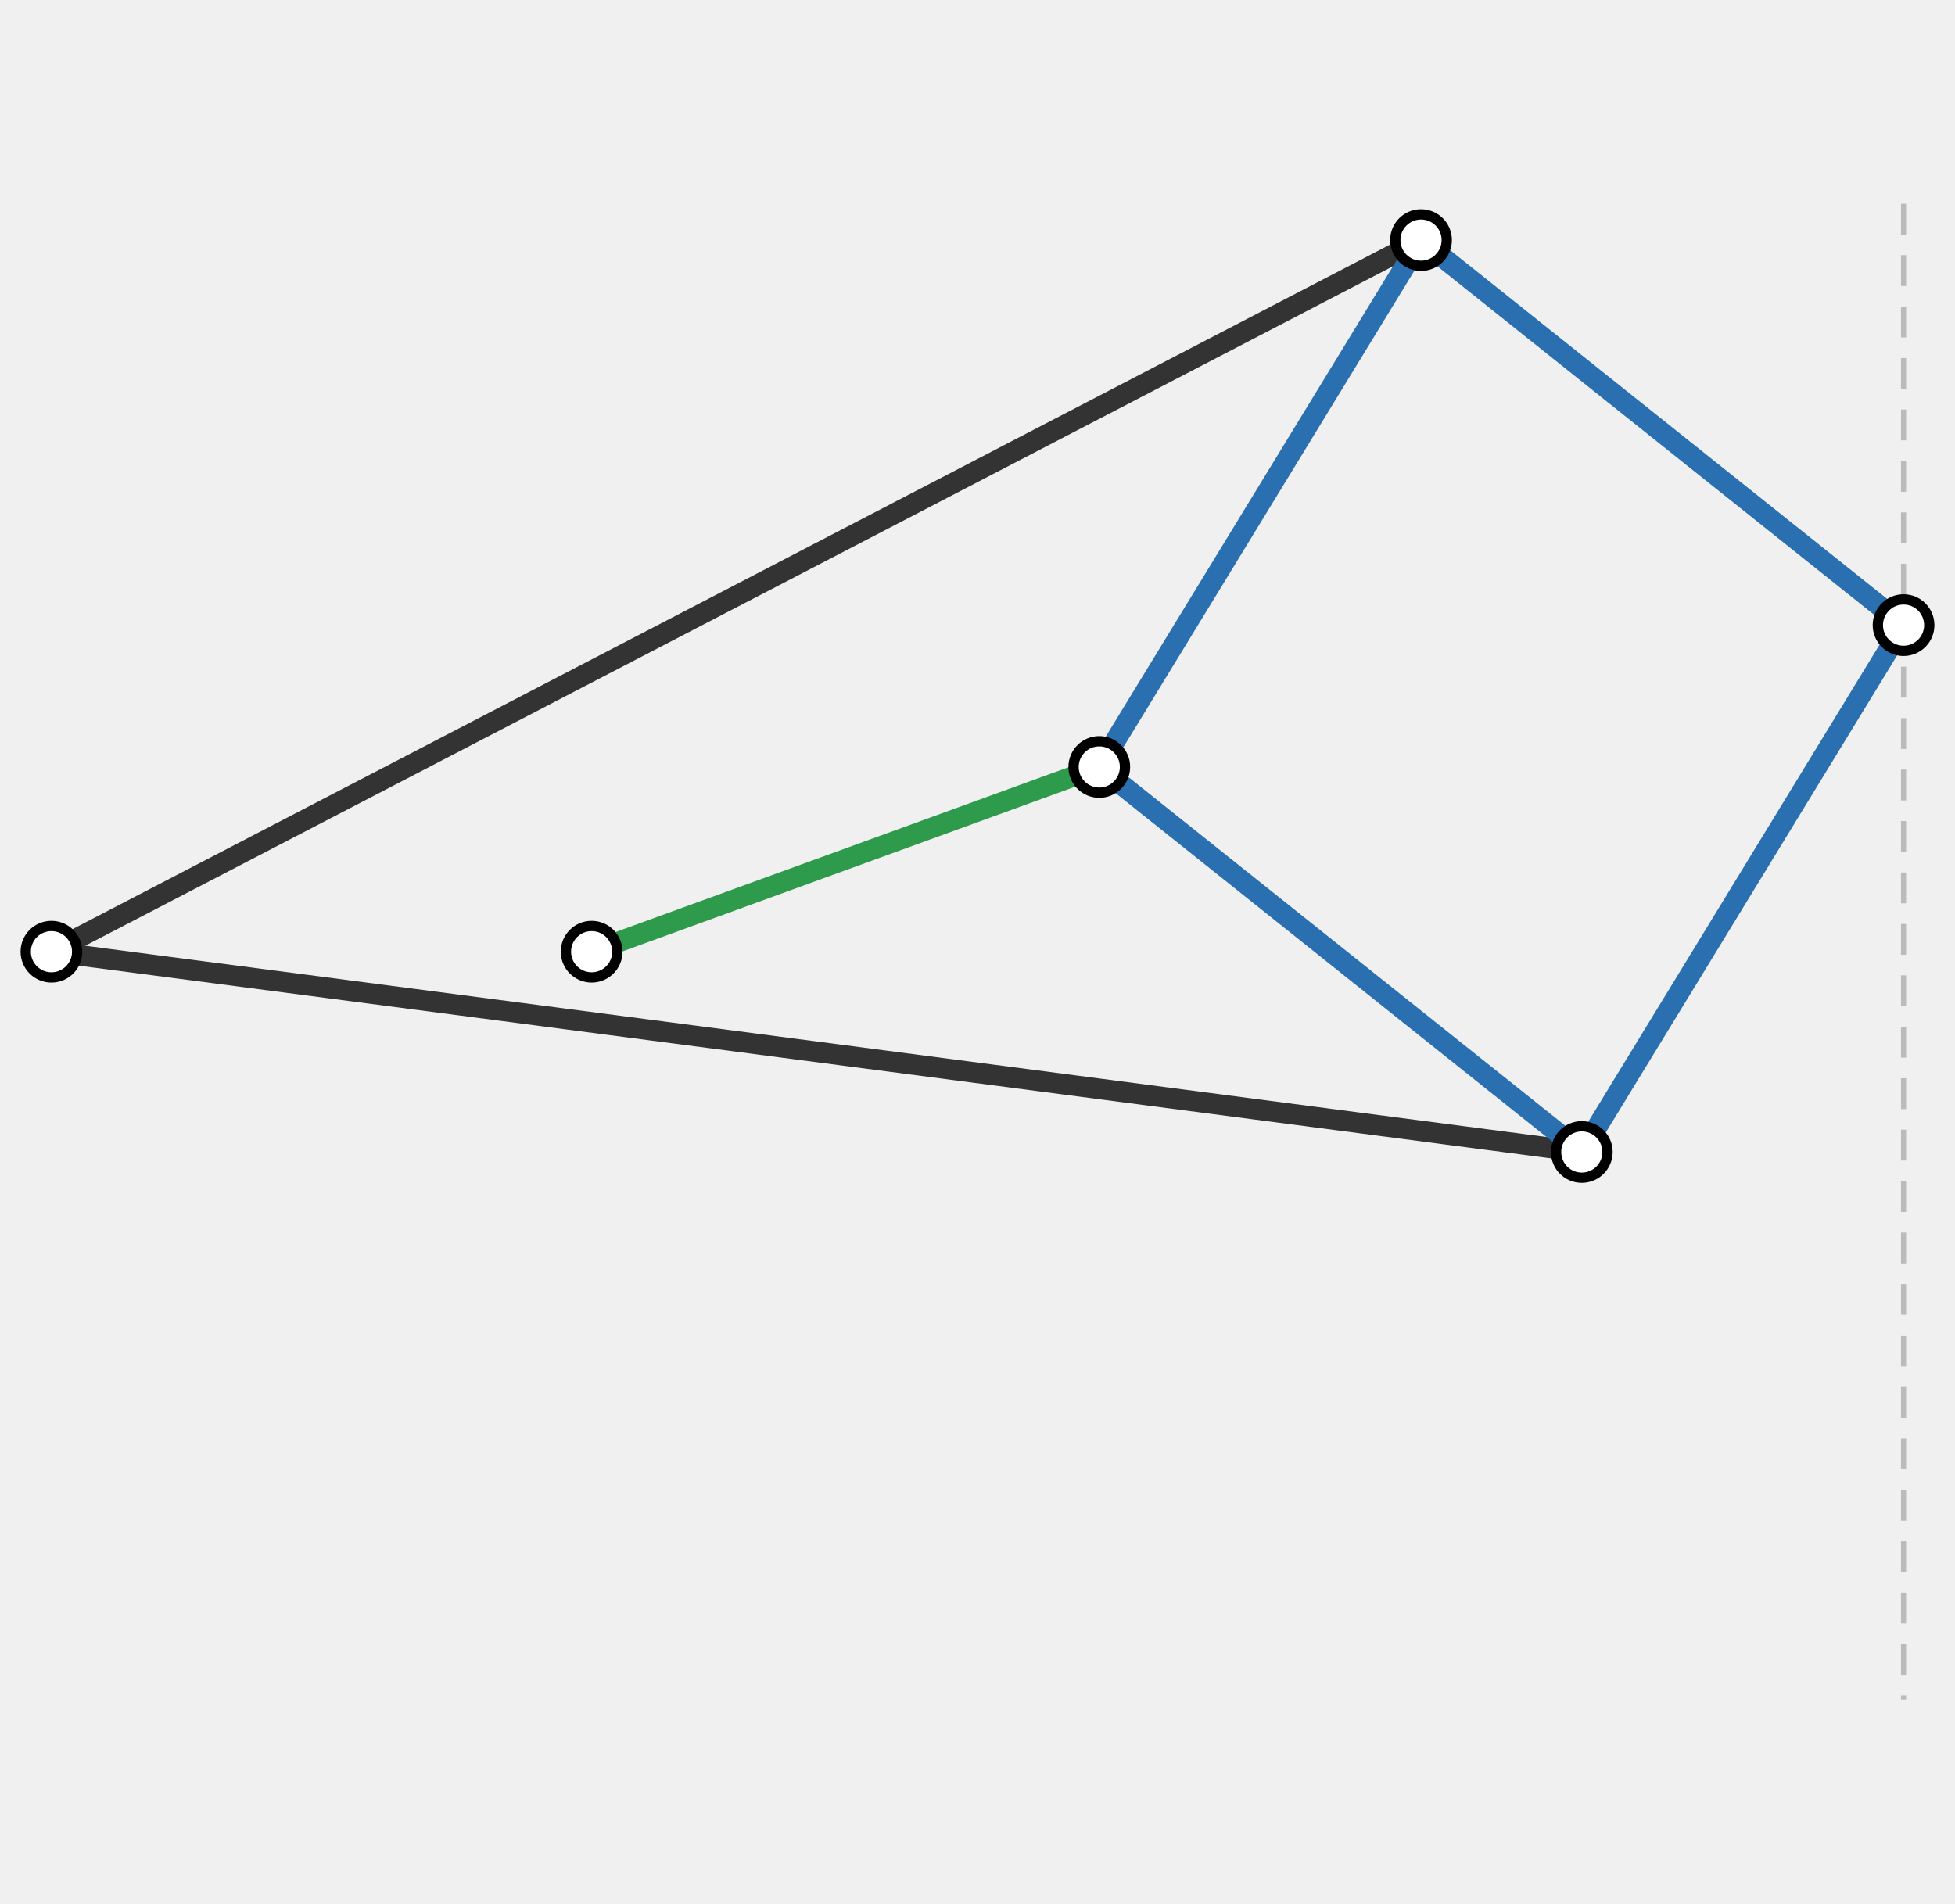
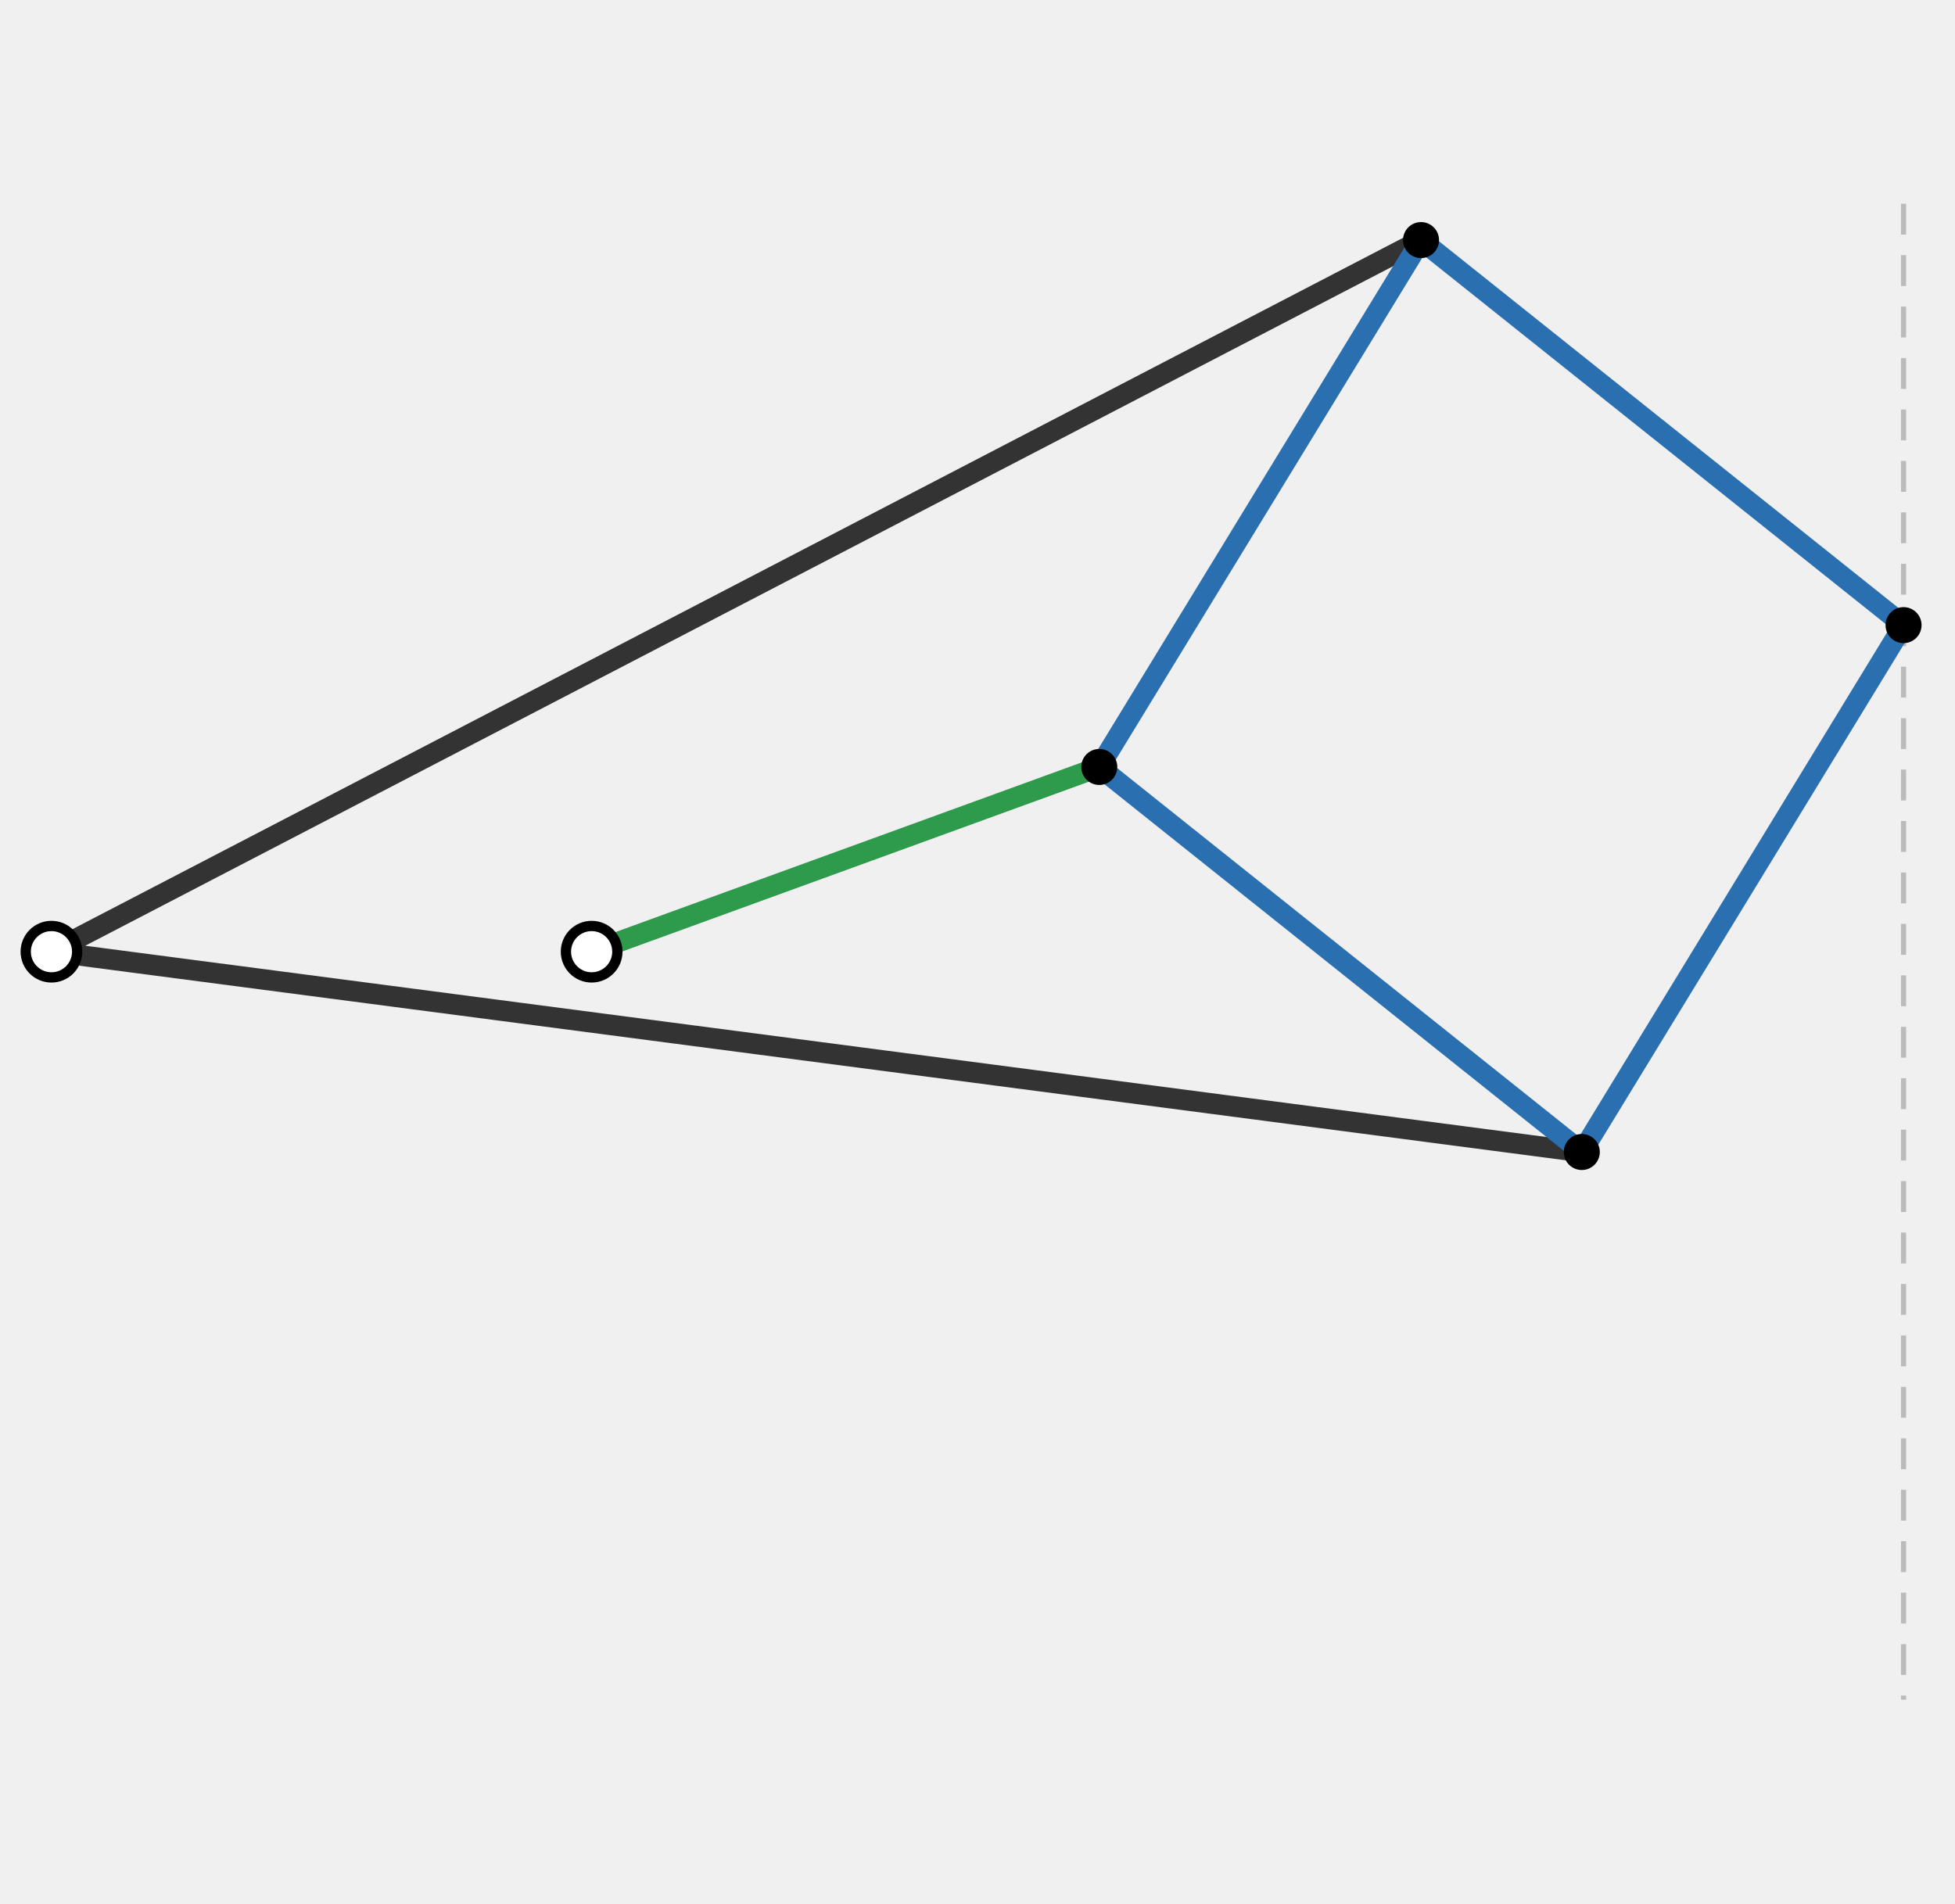
<svg xmlns="http://www.w3.org/2000/svg" width="380" height="370" viewBox="30 5 380 370">
  <path d="M400 44.6 L400 335.4" stroke="#bbb" stroke-width="1" stroke-dasharray="6 4" fill="none" />
  <g stroke-width="4" stroke-linecap="round" stroke-linejoin="round" fill="none">
    <path d="M40.00 190.00 L306.21 51.67 M40.00 190.00 L337.46 228.94" stroke="#333" />
    <path d="M243.67 154.09 L306.21 51.67 L400.00 126.52 L337.46 228.94 Z" stroke="#2a6fb0" />
    <path d="M145.00 190.00 L243.67 154.09" stroke="#2e9a4b" />
  </g>
+   <g fill="#000">
+     <circle cx="306.21" cy="51.67" r="3.5" />
+     <circle cx="337.46" cy="228.94" r="3.5" />
+     <circle cx="243.67" cy="154.09" r="3.5" />
+     <circle cx="400.00" cy="126.52" r="3.5" />
+   </g>
  <g fill="#fff" stroke="#000" stroke-width="2">
-     <circle cx="306.21" cy="51.67" r="5" />
-     <circle cx="337.46" cy="228.94" r="5" />
-     <circle cx="243.67" cy="154.09" r="5" />
-     <circle cx="400.00" cy="126.52" r="5" />
    <circle cx="40.00" cy="190.00" r="5" />
    <circle cx="145.00" cy="190.00" r="5" />
  </g>
</svg>
